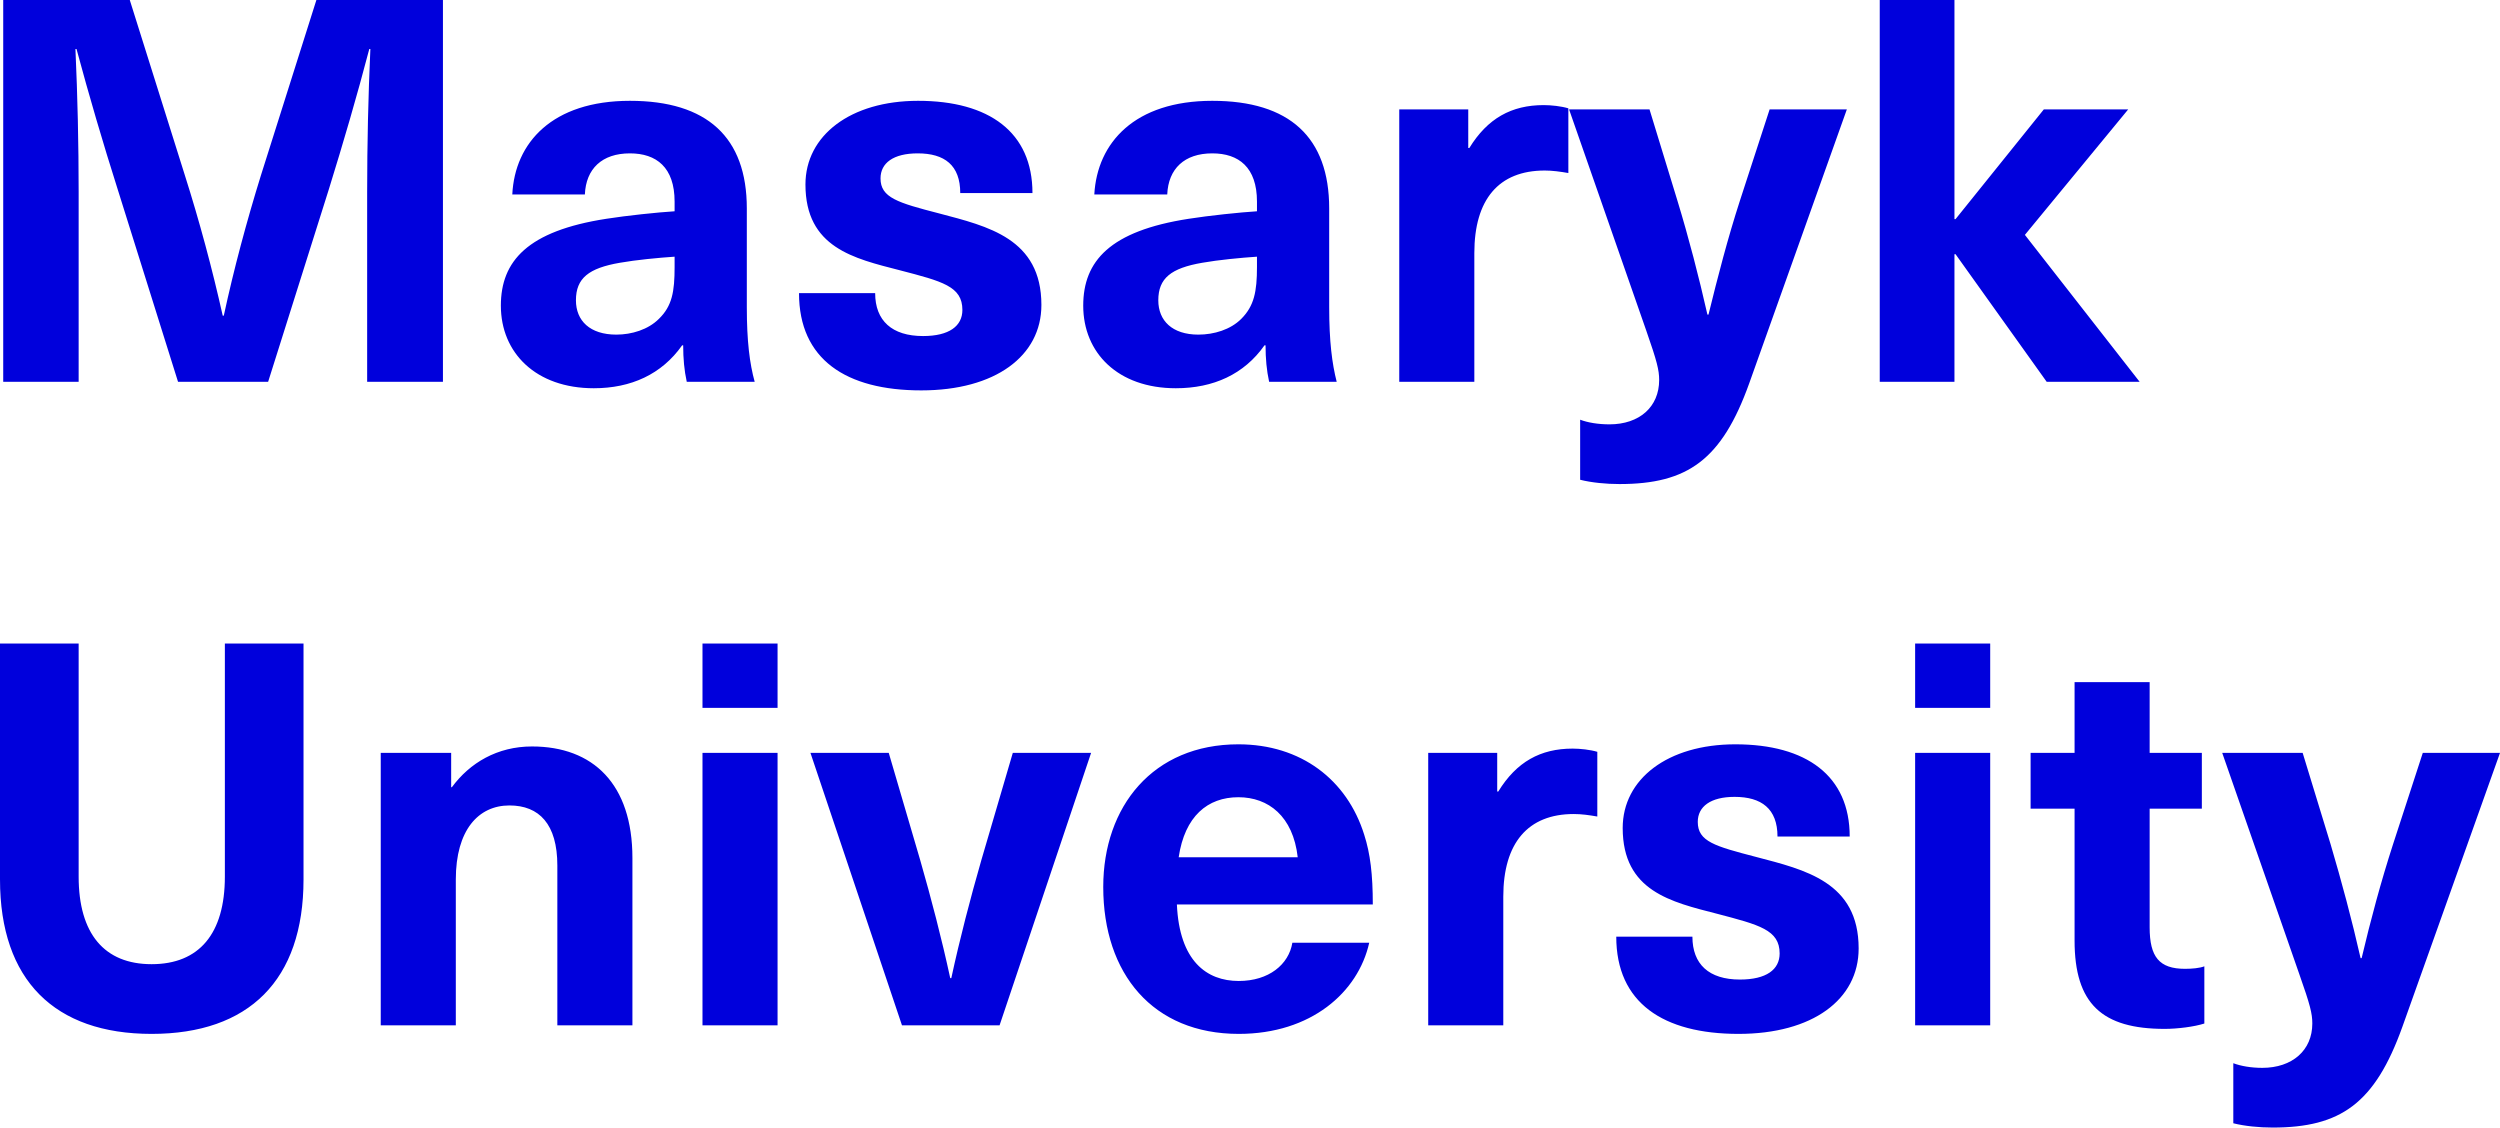
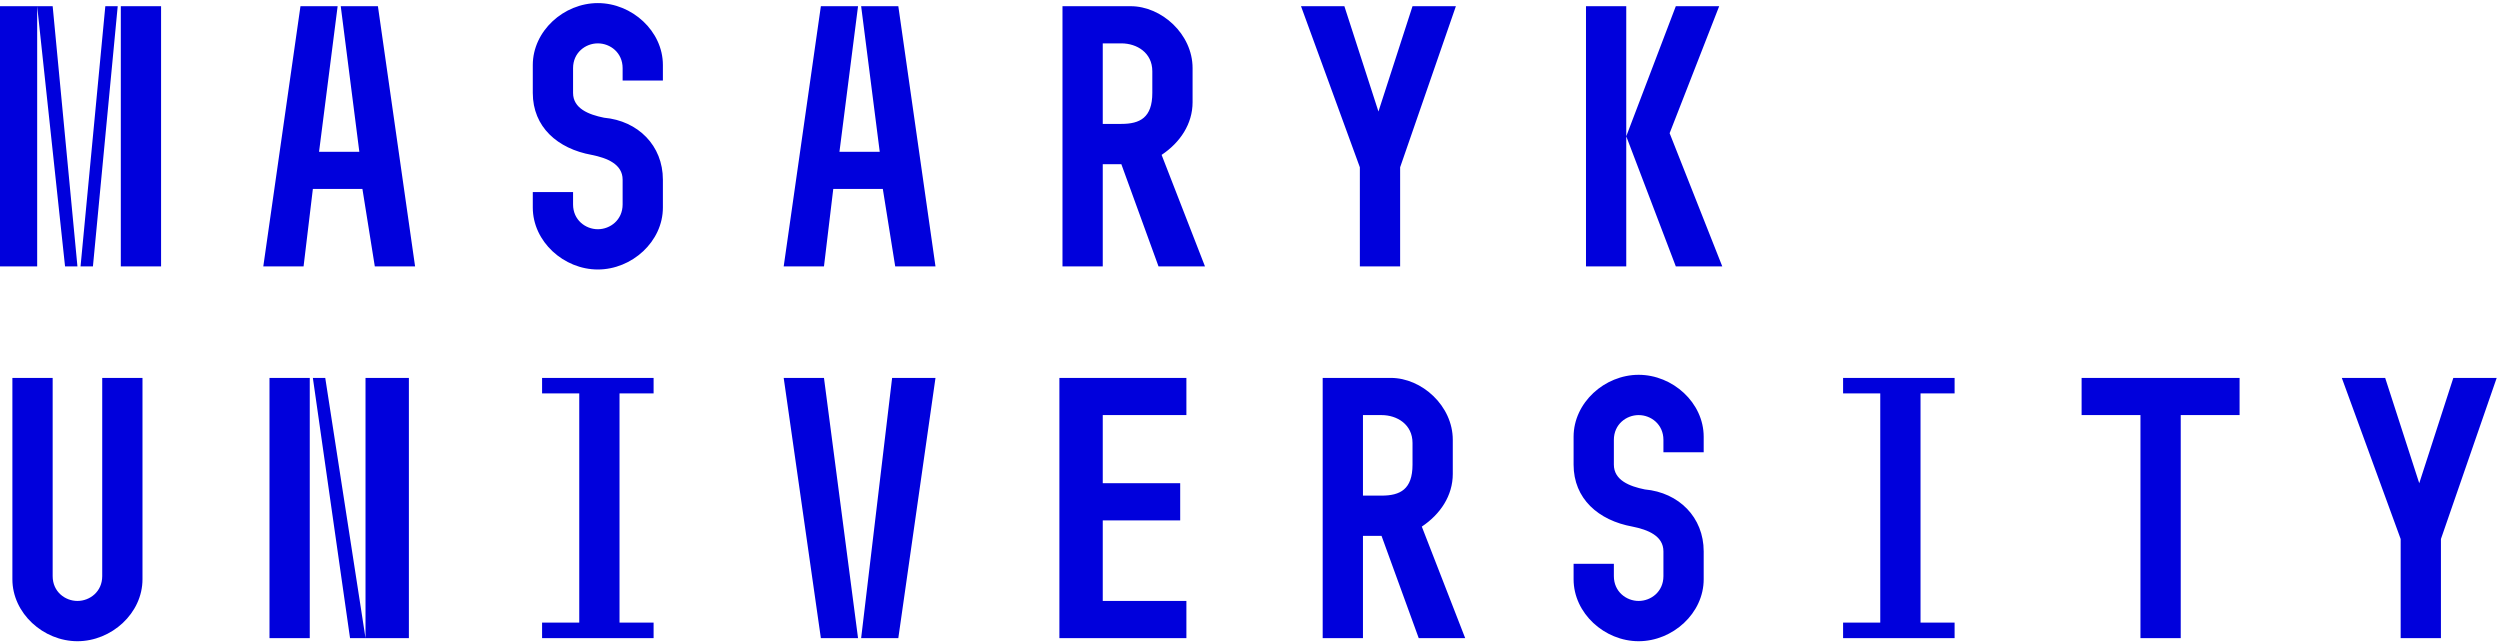
- <svg xmlns="http://www.w3.org/2000/svg" width="69.93" height="31.54" viewBox="0 0 69.93 31.54" version="1.1" id="Vrstva_1">
-   <defs id="defs894" />
-   <path fill="#0000dc" d="M 12.39,10.68 V 0 H 8.85 L 7.3,4.9 C 6.9,6.19 6.54,7.53 6.26,8.83 H 6.23 C 5.94,7.53 5.58,6.19 5.17,4.9 L 3.63,0 H 0.09 V 10.68 H 2.2 V 5.37 C 2.2,4.03 2.17,2.7 2.11,1.37 H 2.14 C 2.49,2.67 2.88,4 3.29,5.29 l 1.69,5.39 H 7.5 L 9.2,5.29 C 9.6,4 9.99,2.67 10.33,1.37 h 0.03 c -0.06,1.33 -0.09,2.66 -0.09,4 v 5.31 z m 5.23,-7.86 c -2.17,0 -3.22,1.17 -3.29,2.62 h 2.03 c 0.03,-0.72 0.48,-1.15 1.26,-1.15 0.74,0 1.25,0.39 1.25,1.35 v 0.27 c -0.48,0.03 -1.34,0.12 -1.91,0.21 -2.2,0.34 -2.95,1.18 -2.95,2.43 0,1.32 0.98,2.31 2.6,2.31 1.04,0 1.9,-0.39 2.47,-1.2 h 0.03 c 0,0.37 0.03,0.7 0.1,1.02 h 1.9 C 20.97,10.17 20.89,9.55 20.89,8.59 V 5.83 c 0,-1.99 -1.11,-3.01 -3.27,-3.01 z m 1.25,4.65 c 0,0.69 -0.07,1.09 -0.44,1.45 -0.3,0.3 -0.76,0.44 -1.19,0.44 -0.74,0 -1.13,-0.39 -1.13,-0.96 0,-0.62 0.36,-0.9 1.23,-1.05 0.45,-0.08 1.08,-0.14 1.53,-0.17 z m 6.81,-4.65 c -1.89,0 -3.15,0.97 -3.15,2.34 0,1.77 1.36,2.07 2.64,2.4 1.19,0.31 1.75,0.45 1.75,1.11 0,0.45 -0.37,0.73 -1.1,0.73 -0.87,0 -1.34,-0.43 -1.34,-1.2 h -2.13 c 0,1.85 1.31,2.72 3.42,2.72 2.07,0 3.36,-0.96 3.36,-2.39 0,-1.86 -1.5,-2.2 -2.86,-2.56 -1.16,-0.3 -1.64,-0.44 -1.64,-0.98 0,-0.43 0.36,-0.7 1.04,-0.7 0.75,0 1.19,0.33 1.19,1.11 h 2.02 c 0,-1.7 -1.21,-2.58 -3.2,-2.58 z m 8.23,0 c -2.17,0 -3.22,1.17 -3.3,2.62 h 2.04 c 0.03,-0.72 0.48,-1.15 1.26,-1.15 0.74,0 1.25,0.39 1.25,1.35 v 0.27 c -0.48,0.03 -1.34,0.12 -1.91,0.21 -2.2,0.34 -2.95,1.18 -2.95,2.43 0,1.32 0.97,2.31 2.59,2.31 1.05,0 1.91,-0.39 2.48,-1.2 h 0.03 c 0,0.37 0.03,0.7 0.1,1.02 h 1.89 C 37.26,10.17 37.18,9.55 37.18,8.59 V 5.83 c 0,-1.99 -1.11,-3.01 -3.27,-3.01 z m 1.25,4.65 c 0,0.69 -0.08,1.09 -0.44,1.45 -0.3,0.3 -0.76,0.44 -1.2,0.44 -0.73,0 -1.12,-0.39 -1.12,-0.96 0,-0.62 0.36,-0.9 1.23,-1.05 0.45,-0.08 1.08,-0.14 1.53,-0.17 z m 8.02,-4.53 c -0.9,0 -1.57,0.37 -2.08,1.2 H 41.07 V 3.06 h -1.93 v 7.62 h 2.1 v -3.6 c 0,-1.5 0.68,-2.31 1.97,-2.31 0.21,0 0.43,0.03 0.66,0.07 V 3.03 C 43.67,2.97 43.39,2.94 43.18,2.94 Z m 8.48,0.12 H 49.5 L 48.67,5.61 C 48.33,6.66 48.05,7.74 47.79,8.8 H 47.76 C 47.52,7.74 47.24,6.66 46.92,5.61 L 46.14,3.06 h -2.25 l 2.16,6.19 c 0.3,0.86 0.36,1.1 0.36,1.38 0,0.75 -0.55,1.24 -1.39,1.24 -0.32,0 -0.61,-0.05 -0.82,-0.13 v 1.68 c 0.32,0.08 0.72,0.12 1.1,0.12 1.9,0 2.86,-0.67 3.63,-2.82 z m 8.19,7.62 -3.21,-4.11 2.89,-3.51 H 57.17 L 54.7,6.13 H 54.67 V 0 h -2.09 v 10.68 h 2.09 V 7.11 h 0.03 l 2.55,3.57 z" id="path885" />
-   <path fill="#0000dc" d="m 8.49,18 h -2.2 v 6.52 c 0,1.6 -0.72,2.45 -2.05,2.45 -1.32,0 -2.04,-0.85 -2.04,-2.45 V 18 H 0 v 6.6 c 0,2.82 1.53,4.32 4.24,4.32 2.72,0 4.25,-1.5 4.25,-4.32 z m 6.39,2.88 c -0.97,0 -1.74,0.46 -2.24,1.14 h -0.02 v -0.96 h -1.97 v 7.62 h 2.1 V 24.6 c 0,-1.38 0.63,-2.07 1.5,-2.07 0.83,0 1.34,0.52 1.34,1.68 v 4.47 h 2.1 V 24 c 0,-2.07 -1.1,-3.12 -2.81,-3.12 z M 21.75,19.8 V 18 h -2.1 v 1.8 z m 0,8.88 v -7.62 h -2.1 v 7.62 z m 6.21,0 2.56,-7.62 h -2.19 l -0.88,3 c -0.31,1.08 -0.6,2.19 -0.84,3.3 h -0.03 c -0.24,-1.11 -0.53,-2.22 -0.84,-3.3 l -0.88,-3 h -2.19 l 2.56,7.62 z m 6.69,-1.24 c -0.9,0 -1.66,-0.56 -1.73,-2.14 h 5.48 c 0,-0.84 -0.07,-1.42 -0.24,-1.95 -0.48,-1.54 -1.77,-2.53 -3.52,-2.53 -2.39,0 -3.78,1.74 -3.78,3.99 0,2.43 1.39,4.11 3.79,4.11 2.02,0 3.34,-1.16 3.65,-2.55 h -2.15 c -0.1,0.61 -0.66,1.07 -1.5,1.07 z M 34.64,22.3 c 0.84,0 1.53,0.53 1.66,1.68 h -3.33 c 0.17,-1.15 0.81,-1.68 1.67,-1.68 z m 9.35,-1.36 c -0.9,0 -1.57,0.37 -2.08,1.2 h -0.03 v -1.08 h -1.93 v 7.62 h 2.1 v -3.6 c 0,-1.5 0.69,-2.31 1.97,-2.31 0.22,0 0.43,0.03 0.66,0.07 v -1.81 c -0.2,-0.06 -0.48,-0.09 -0.69,-0.09 z m 4.55,-0.12 c -1.89,0 -3.15,0.97 -3.15,2.34 0,1.77 1.36,2.07 2.64,2.4 1.18,0.31 1.75,0.45 1.75,1.11 0,0.45 -0.37,0.73 -1.11,0.73 -0.87,0 -1.33,-0.43 -1.33,-1.2 h -2.13 c 0,1.85 1.31,2.72 3.42,2.72 2.07,0 3.36,-0.96 3.36,-2.39 0,-1.86 -1.5,-2.2 -2.87,-2.56 -1.15,-0.3 -1.63,-0.43 -1.63,-0.98 0,-0.43 0.36,-0.7 1.03,-0.7 0.75,0 1.2,0.33 1.2,1.11 h 2.02 c 0,-1.7 -1.21,-2.58 -3.2,-2.58 z M 55.67,19.8 V 18 h -2.1 v 1.8 z m 0,8.88 v -7.62 h -2.1 v 7.62 z m 5.45,-1.58 c -0.72,0 -0.99,-0.33 -0.99,-1.16 v -3.32 h 1.46 v -1.56 h -1.46 v -1.98 h -2.1 v 1.98 H 56.8 v 1.56 h 1.23 v 3.69 c 0,1.77 0.77,2.47 2.52,2.47 0.36,0 0.83,-0.06 1.11,-0.15 v -1.6 c -0.13,0.05 -0.34,0.07 -0.54,0.07 z m 8.81,-6.04 h -2.16 l -0.83,2.55 c -0.34,1.05 -0.63,2.13 -0.88,3.19 H 66.03 C 65.79,25.74 65.5,24.66 65.19,23.61 l -0.78,-2.55 h -2.25 l 2.16,6.2 c 0.3,0.85 0.36,1.09 0.36,1.37 0,0.75 -0.56,1.24 -1.4,1.24 -0.31,0 -0.6,-0.05 -0.81,-0.13 v 1.68 c 0.32,0.08 0.72,0.12 1.1,0.12 1.9,0 2.86,-0.67 3.63,-2.82 z" id="path887" />
+ <svg xmlns="http://www.w3.org/2000/svg" version="1.0" width="71.179mm" height="18.271mm" id="svg866">
+   <defs id="defs862">
+     <pattern id="EMFhbasepattern" patternUnits="userSpaceOnUse" width="6" height="6" x="0" y="0" />
+   </defs>
+   <path style="fill:#0000dc;fill-rule:nonzero;fill-opacity:1;stroke:none;" d="  M -0.333,0.667   C 4,0.667 4,0.667 4,0.667   C 4,28.667 4,28.667 4,28.667   C -0.333,28.667 -0.333,28.667 -0.333,28.667   z  M 4,0.667   C 5.667,0.667 5.667,0.667 5.667,0.667   C 8.333,28.667 8.333,28.667 8.333,28.667   C 7,28.667 7,28.667 7,28.667   z  M 11.333,0.667   C 12.667,0.667 12.667,0.667 12.667,0.667   C 10,28.667 10,28.667 10,28.667   C 8.667,28.667 8.667,28.667 8.667,28.667   z  M 13,0.667   C 17.333,0.667 17.333,0.667 17.333,0.667   C 17.333,28.667 17.333,28.667 17.333,28.667   C 13,28.667 13,28.667 13,28.667   z  M 36.333,0.667   C 34.333,16.333 34.333,16.333 34.333,16.333   C 38.667,16.333 38.667,16.333 38.667,16.333   C 36.667,0.667 36.667,0.667 36.667,0.667   C 40.667,0.667 40.667,0.667 40.667,0.667   C 44.667,28.667 44.667,28.667 44.667,28.667   C 40.333,28.667 40.333,28.667 40.333,28.667   C 39,20.333 39,20.333 39,20.333   C 33.667,20.333 33.667,20.333 33.667,20.333   C 32.667,28.667 32.667,28.667 32.667,28.667   C 28.333,28.667 28.333,28.667 28.333,28.667   C 32.333,0.667 32.333,0.667 32.333,0.667   z  M 57.333,22.333   C 57.333,20.667 57.333,20.667 57.333,20.667   C 61.667,20.667 61.667,20.667 61.667,20.667   C 61.667,22 61.667,22 61.667,22   C 61.667,23.667 63,24.667 64.333,24.667   C 65.667,24.667 67,23.667 67,22   C 67,19.333 67,19.333 67,19.333   C 67,17.667 65.333,17 63.667,16.667   C 60,16 57.333,13.667 57.333,10   C 57.333,7 57.333,7 57.333,7   C 57.333,3.333 60.667,0.333 64.333,0.333   C 68,0.333 71.333,3.333 71.333,7   C 71.333,8.667 71.333,8.667 71.333,8.667   C 67,8.667 67,8.667 67,8.667   C 67,7.333 67,7.333 67,7.333   C 67,5.667 65.667,4.667 64.333,4.667   C 63,4.667 61.667,5.667 61.667,7.333   C 61.667,10 61.667,10 61.667,10   C 61.667,11.667 63.333,12.333 65,12.667   C 68.667,13 71.333,15.667 71.333,19.333   C 71.333,22.333 71.333,22.333 71.333,22.333   C 71.333,26 68,29 64.333,29   C 60.667,29 57.333,26 57.333,22.333   z  M 92.333,0.667   C 90.333,16.333 90.333,16.333 90.333,16.333   C 94.667,16.333 94.667,16.333 94.667,16.333   C 92.667,0.667 92.667,0.667 92.667,0.667   C 96.667,0.667 96.667,0.667 96.667,0.667   C 100.667,28.667 100.667,28.667 100.667,28.667   C 96.333,28.667 96.333,28.667 96.333,28.667   C 95,20.333 95,20.333 95,20.333   C 89.667,20.333 89.667,20.333 89.667,20.333   C 88.667,28.667 88.667,28.667 88.667,28.667   C 84.333,28.667 84.333,28.667 84.333,28.667   C 88.333,0.667 88.333,0.667 88.333,0.667   z  M 121.667,0.667   C 125,0.667 128.333,3.667 128.333,7.333   C 128.333,11 128.333,11 128.333,11   C 128.333,13.333 127,15.333 125,16.667   C 129.667,28.667 129.667,28.667 129.667,28.667   C 124.667,28.667 124.667,28.667 124.667,28.667   C 120.667,17.667 120.667,17.667 120.667,17.667   C 118.667,17.667 118.667,17.667 118.667,17.667   C 118.667,28.667 118.667,28.667 118.667,28.667   C 114.333,28.667 114.333,28.667 114.333,28.667   C 114.333,0.667 114.333,0.667 114.333,0.667   z  M 124,10   C 124,7.667 124,7.667 124,7.667   C 124,5.667 122.333,4.667 120.667,4.667   C 118.667,4.667 118.667,4.667 118.667,4.667   C 118.667,13.333 118.667,13.333 118.667,13.333   C 120.667,13.333 120.667,13.333 120.667,13.333   C 122.667,13.333 124,12.667 124,10   z  M 140,0.667   C 144.667,0.667 144.667,0.667 144.667,0.667   C 148.333,12 148.333,12 148.333,12   C 152,0.667 152,0.667 152,0.667   C 156.667,0.667 156.667,0.667 156.667,0.667   C 150.667,18 150.667,18 150.667,18   C 150.667,28.667 150.667,28.667 150.667,28.667   C 146.333,28.667 146.333,28.667 146.333,28.667   C 146.333,18 146.333,18 146.333,18   z  M 175,0.667   C 175,28.667 175,28.667 175,28.667   C 170.667,28.667 170.667,28.667 170.667,28.667   C 170.667,0.667 170.667,0.667 170.667,0.667   z  M 180.333,0.667   C 185,0.667 185,0.667 185,0.667   C 179.667,14.333 179.667,14.333 179.667,14.333   C 185.333,28.667 185.333,28.667 185.333,28.667   C 180.333,28.667 180.333,28.667 180.333,28.667   C 175,14.667 175,14.667 175,14.667   z  M 5.667,40.667   C 5.667,62 5.667,62 5.667,62   C 5.667,63.667 7,64.667 8.333,64.667   C 9.667,64.667 11,63.667 11,62   C 11,40.667 11,40.667 11,40.667   C 15.333,40.667 15.333,40.667 15.333,40.667   C 15.333,62.333 15.333,62.333 15.333,62.333   C 15.333,66 12,69 8.333,69   C 4.667,69 1.333,66 1.333,62.333   C 1.333,40.667 1.333,40.667 1.333,40.667   z  M 33.333,40.667   C 33.333,68.667 33.333,68.667 33.333,68.667   C 29,68.667 29,68.667 29,68.667   C 29,40.667 29,40.667 29,40.667   z  M 35,40.667   C 39.333,68.667 39.333,68.667 39.333,68.667   C 37.667,68.667 37.667,68.667 37.667,68.667   C 33.667,40.667 33.667,40.667 33.667,40.667   z  M 44,40.667   C 44,68.667 44,68.667 44,68.667   C 39.333,68.667 39.333,68.667 39.333,68.667   C 39.333,40.667 39.333,40.667 39.333,40.667   z  M 62.333,67   C 62.333,42.333 62.333,42.333 62.333,42.333   C 58.333,42.333 58.333,42.333 58.333,42.333   C 58.333,40.667 58.333,40.667 58.333,40.667   C 70.333,40.667 70.333,40.667 70.333,40.667   C 70.333,42.333 70.333,42.333 70.333,42.333   C 66.667,42.333 66.667,42.333 66.667,42.333   C 66.667,67 66.667,67 66.667,67   C 70.333,67 70.333,67 70.333,67   C 70.333,68.667 70.333,68.667 70.333,68.667   C 58.333,68.667 58.333,68.667 58.333,68.667   C 58.333,67 58.333,67 58.333,67   z  M 88.667,40.667   C 92.333,68.667 92.333,68.667 92.333,68.667   C 88.333,68.667 88.333,68.667 88.333,68.667   C 84.333,40.667 84.333,40.667 84.333,40.667   z  M 100.667,40.667   C 96.667,68.667 96.667,68.667 96.667,68.667   C 92.667,68.667 92.667,68.667 92.667,68.667   C 96,40.667 96,40.667 96,40.667   z  M 114,40.667   C 127.667,40.667 127.667,40.667 127.667,40.667   C 127.667,44.667 127.667,44.667 127.667,44.667   C 118.667,44.667 118.667,44.667 118.667,44.667   C 118.667,52 118.667,52 118.667,52   C 127,52 127,52 127,52   C 127,56 127,56 127,56   C 118.667,56 118.667,56 118.667,56   C 118.667,64.667 118.667,64.667 118.667,64.667   C 127.667,64.667 127.667,64.667 127.667,64.667   C 127.667,68.667 127.667,68.667 127.667,68.667   C 114,68.667 114,68.667 114,68.667   z  M 149.667,40.667   C 153,40.667 156.333,43.667 156.333,47.333   C 156.333,51 156.333,51 156.333,51   C 156.333,53.333 155,55.333 153,56.667   C 157.667,68.667 157.667,68.667 157.667,68.667   C 152.667,68.667 152.667,68.667 152.667,68.667   C 148.667,57.667 148.667,57.667 148.667,57.667   C 146.667,57.667 146.667,57.667 146.667,57.667   C 146.667,68.667 146.667,68.667 146.667,68.667   C 142.333,68.667 142.333,68.667 142.333,68.667   C 142.333,40.667 142.333,40.667 142.333,40.667   z  M 152,50   C 152,47.667 152,47.667 152,47.667   C 152,45.667 150.333,44.667 148.667,44.667   C 146.667,44.667 146.667,44.667 146.667,44.667   C 146.667,53.333 146.667,53.333 146.667,53.333   C 148.667,53.333 148.667,53.333 148.667,53.333   C 150.667,53.333 152,52.667 152,50   z  M 169.333,62.333   C 169.333,60.667 169.333,60.667 169.333,60.667   C 173.667,60.667 173.667,60.667 173.667,60.667   C 173.667,62 173.667,62 173.667,62   C 173.667,63.667 175,64.667 176.333,64.667   C 177.667,64.667 179,63.667 179,62   C 179,59.333 179,59.333 179,59.333   C 179,57.667 177.333,57 175.667,56.667   C 172,56 169.333,53.667 169.333,50   C 169.333,47 169.333,47 169.333,47   C 169.333,43.333 172.667,40.333 176.333,40.333   C 180,40.333 183.333,43.333 183.333,47   C 183.333,48.667 183.333,48.667 183.333,48.667   C 179,48.667 179,48.667 179,48.667   C 179,47.333 179,47.333 179,47.333   C 179,45.667 177.667,44.667 176.333,44.667   C 175,44.667 173.667,45.667 173.667,47.333   C 173.667,50 173.667,50 173.667,50   C 173.667,51.667 175.333,52.333 177,52.667   C 180.667,53 183.333,55.667 183.333,59.333   C 183.333,62.333 183.333,62.333 183.333,62.333   C 183.333,66 180,69 176.333,69   C 172.667,69 169.333,66 169.333,62.333   z  M 202.333,67   C 202.333,42.333 202.333,42.333 202.333,42.333   C 198.333,42.333 198.333,42.333 198.333,42.333   C 198.333,40.667 198.333,40.667 198.333,40.667   C 210.333,40.667 210.333,40.667 210.333,40.667   C 210.333,42.333 210.333,42.333 210.333,42.333   C 206.667,42.333 206.667,42.333 206.667,42.333   C 206.667,67 206.667,67 206.667,67   C 210.333,67 210.333,67 210.333,67   C 210.333,68.667 210.333,68.667 210.333,68.667   C 198.333,68.667 198.333,68.667 198.333,68.667   C 198.333,67 198.333,67 198.333,67   z  M 224,44.667   C 224,40.667 224,40.667 224,40.667   C 241,40.667 241,40.667 241,40.667   C 241,44.667 241,44.667 241,44.667   C 234.667,44.667 234.667,44.667 234.667,44.667   C 234.667,68.667 234.667,68.667 234.667,68.667   C 230.333,68.667 230.333,68.667 230.333,68.667   C 230.333,44.667 230.333,44.667 230.333,44.667   z  M 252,40.667   C 256.667,40.667 256.667,40.667 256.667,40.667   C 260.333,52 260.333,52 260.333,52   C 264,40.667 264,40.667 264,40.667   C 268.667,40.667 268.667,40.667 268.667,40.667   C 262.667,58 262.667,58 262.667,58   C 262.667,68.667 262.667,68.667 262.667,68.667   C 258.333,68.667 258.333,68.667 258.333,68.667   C 258.333,58 258.333,58 258.333,58   z " id="path864" />
</svg>
